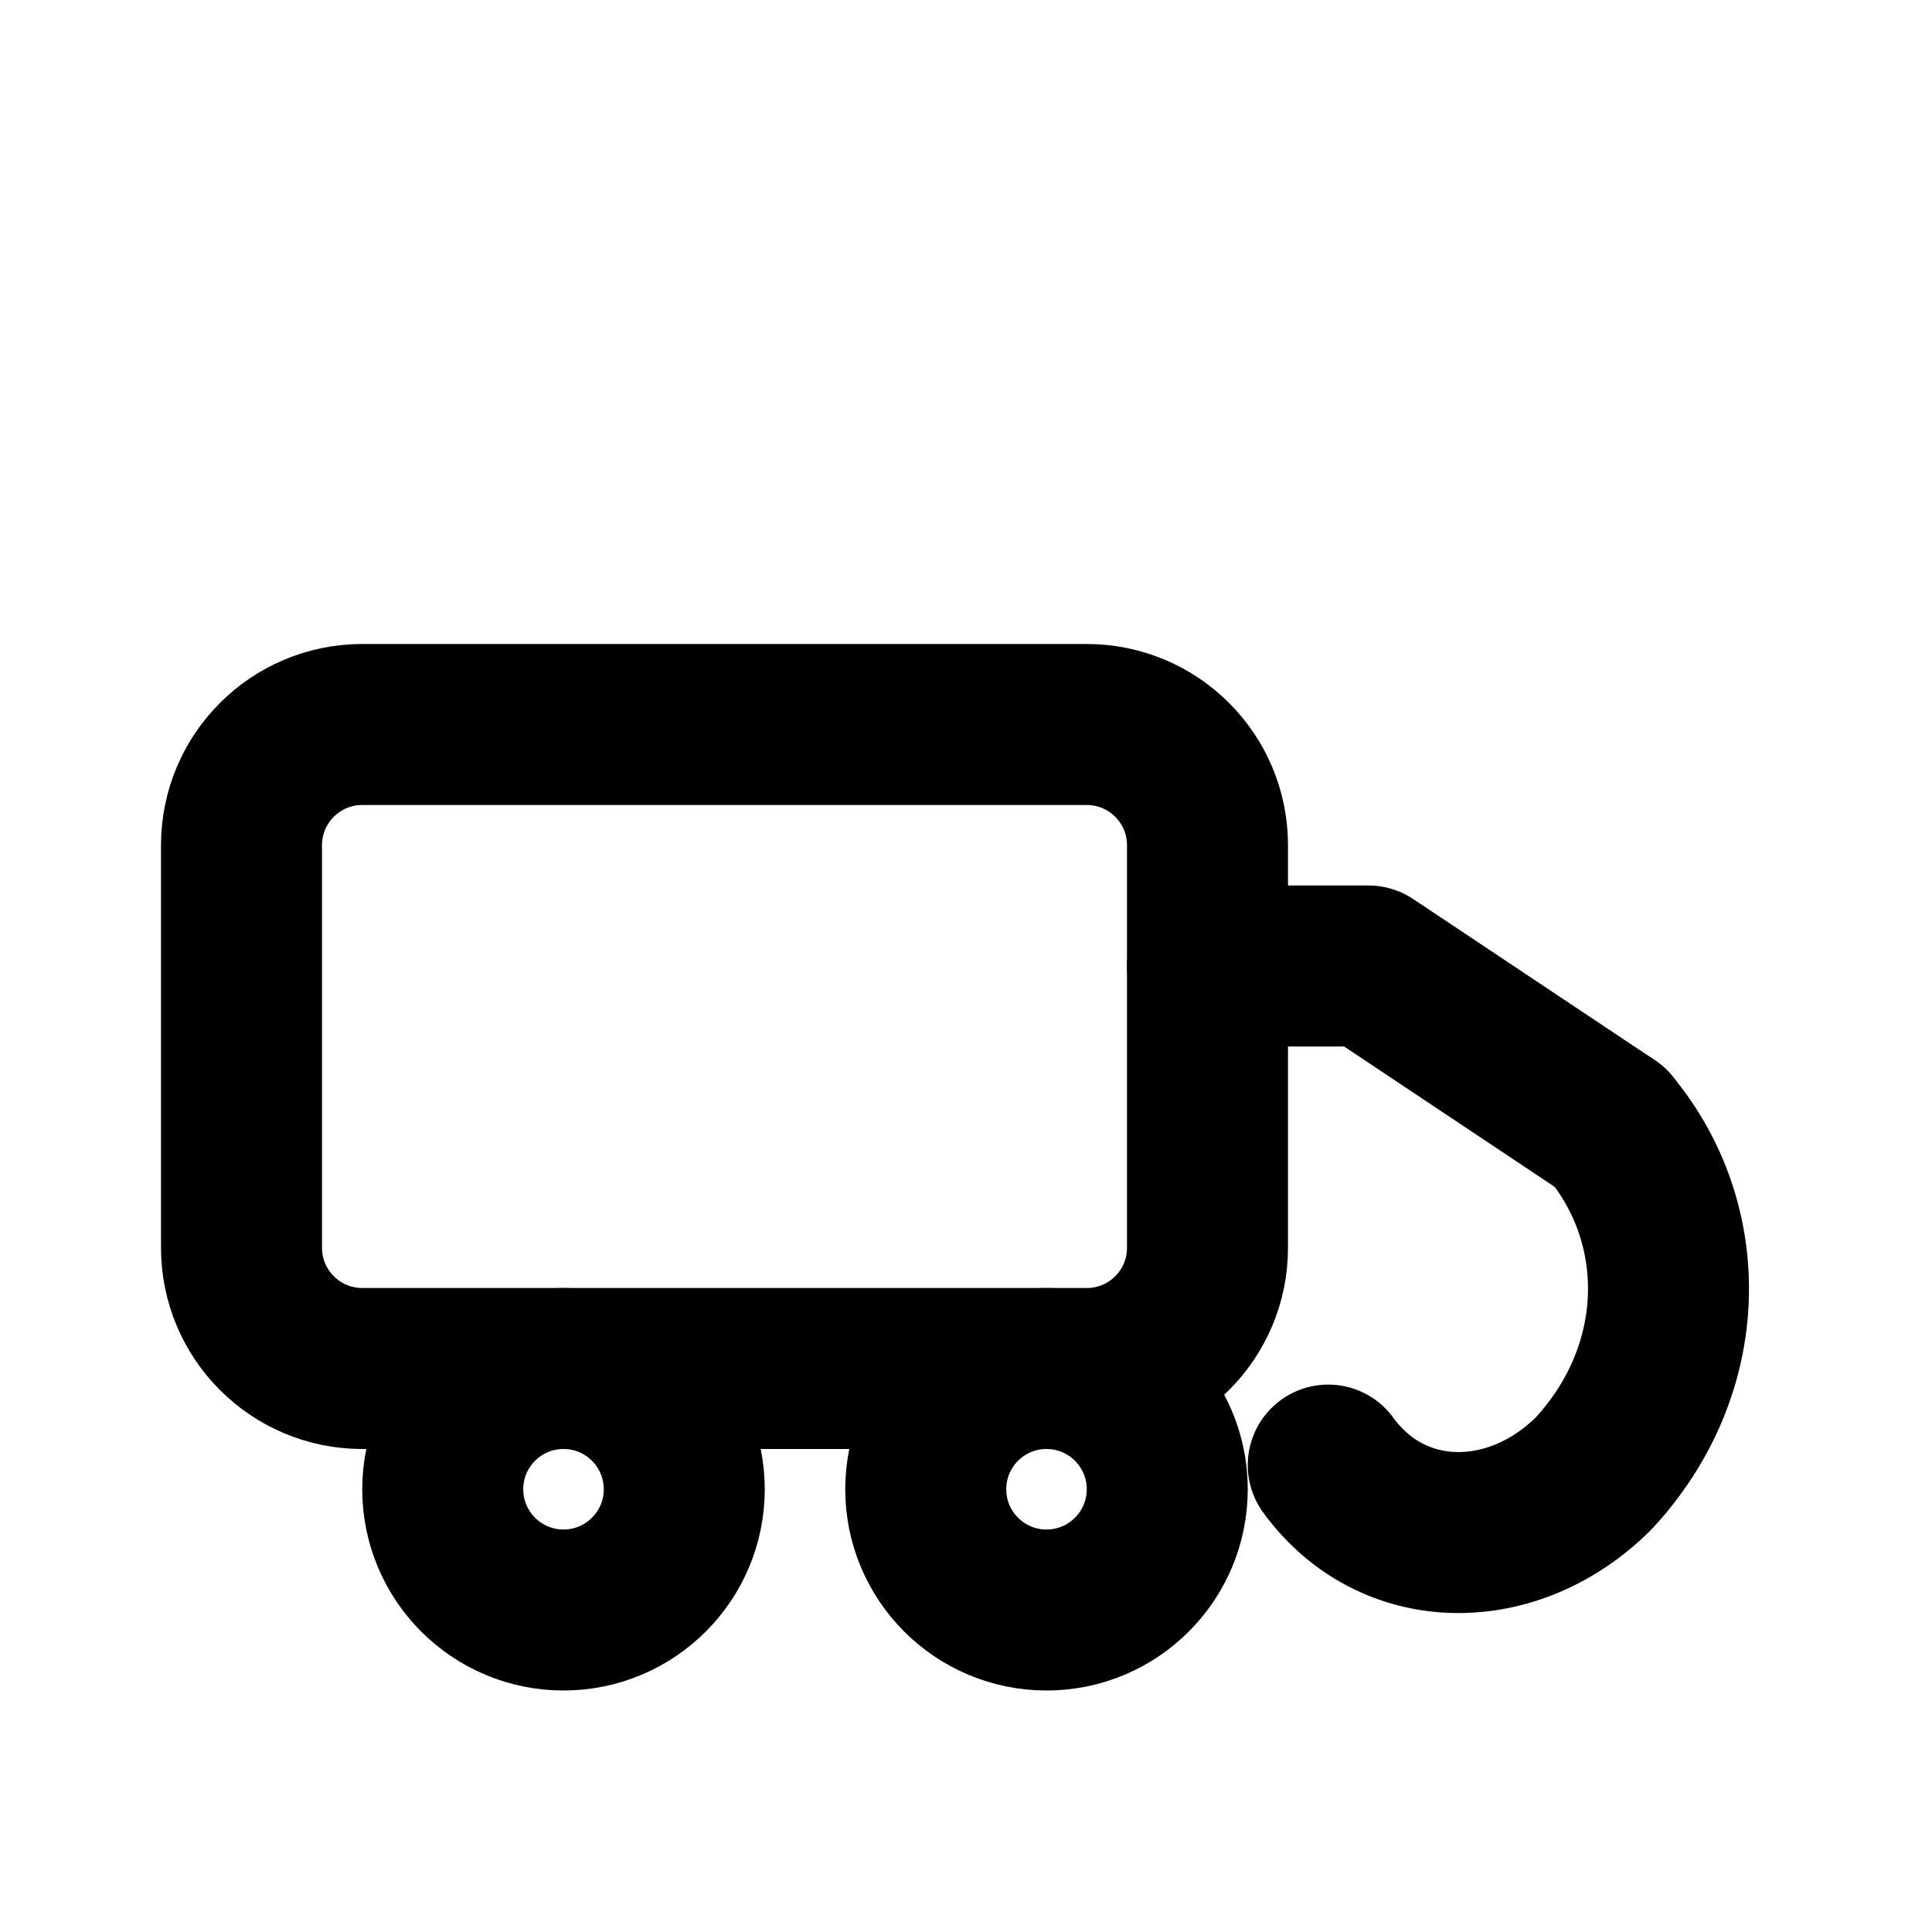
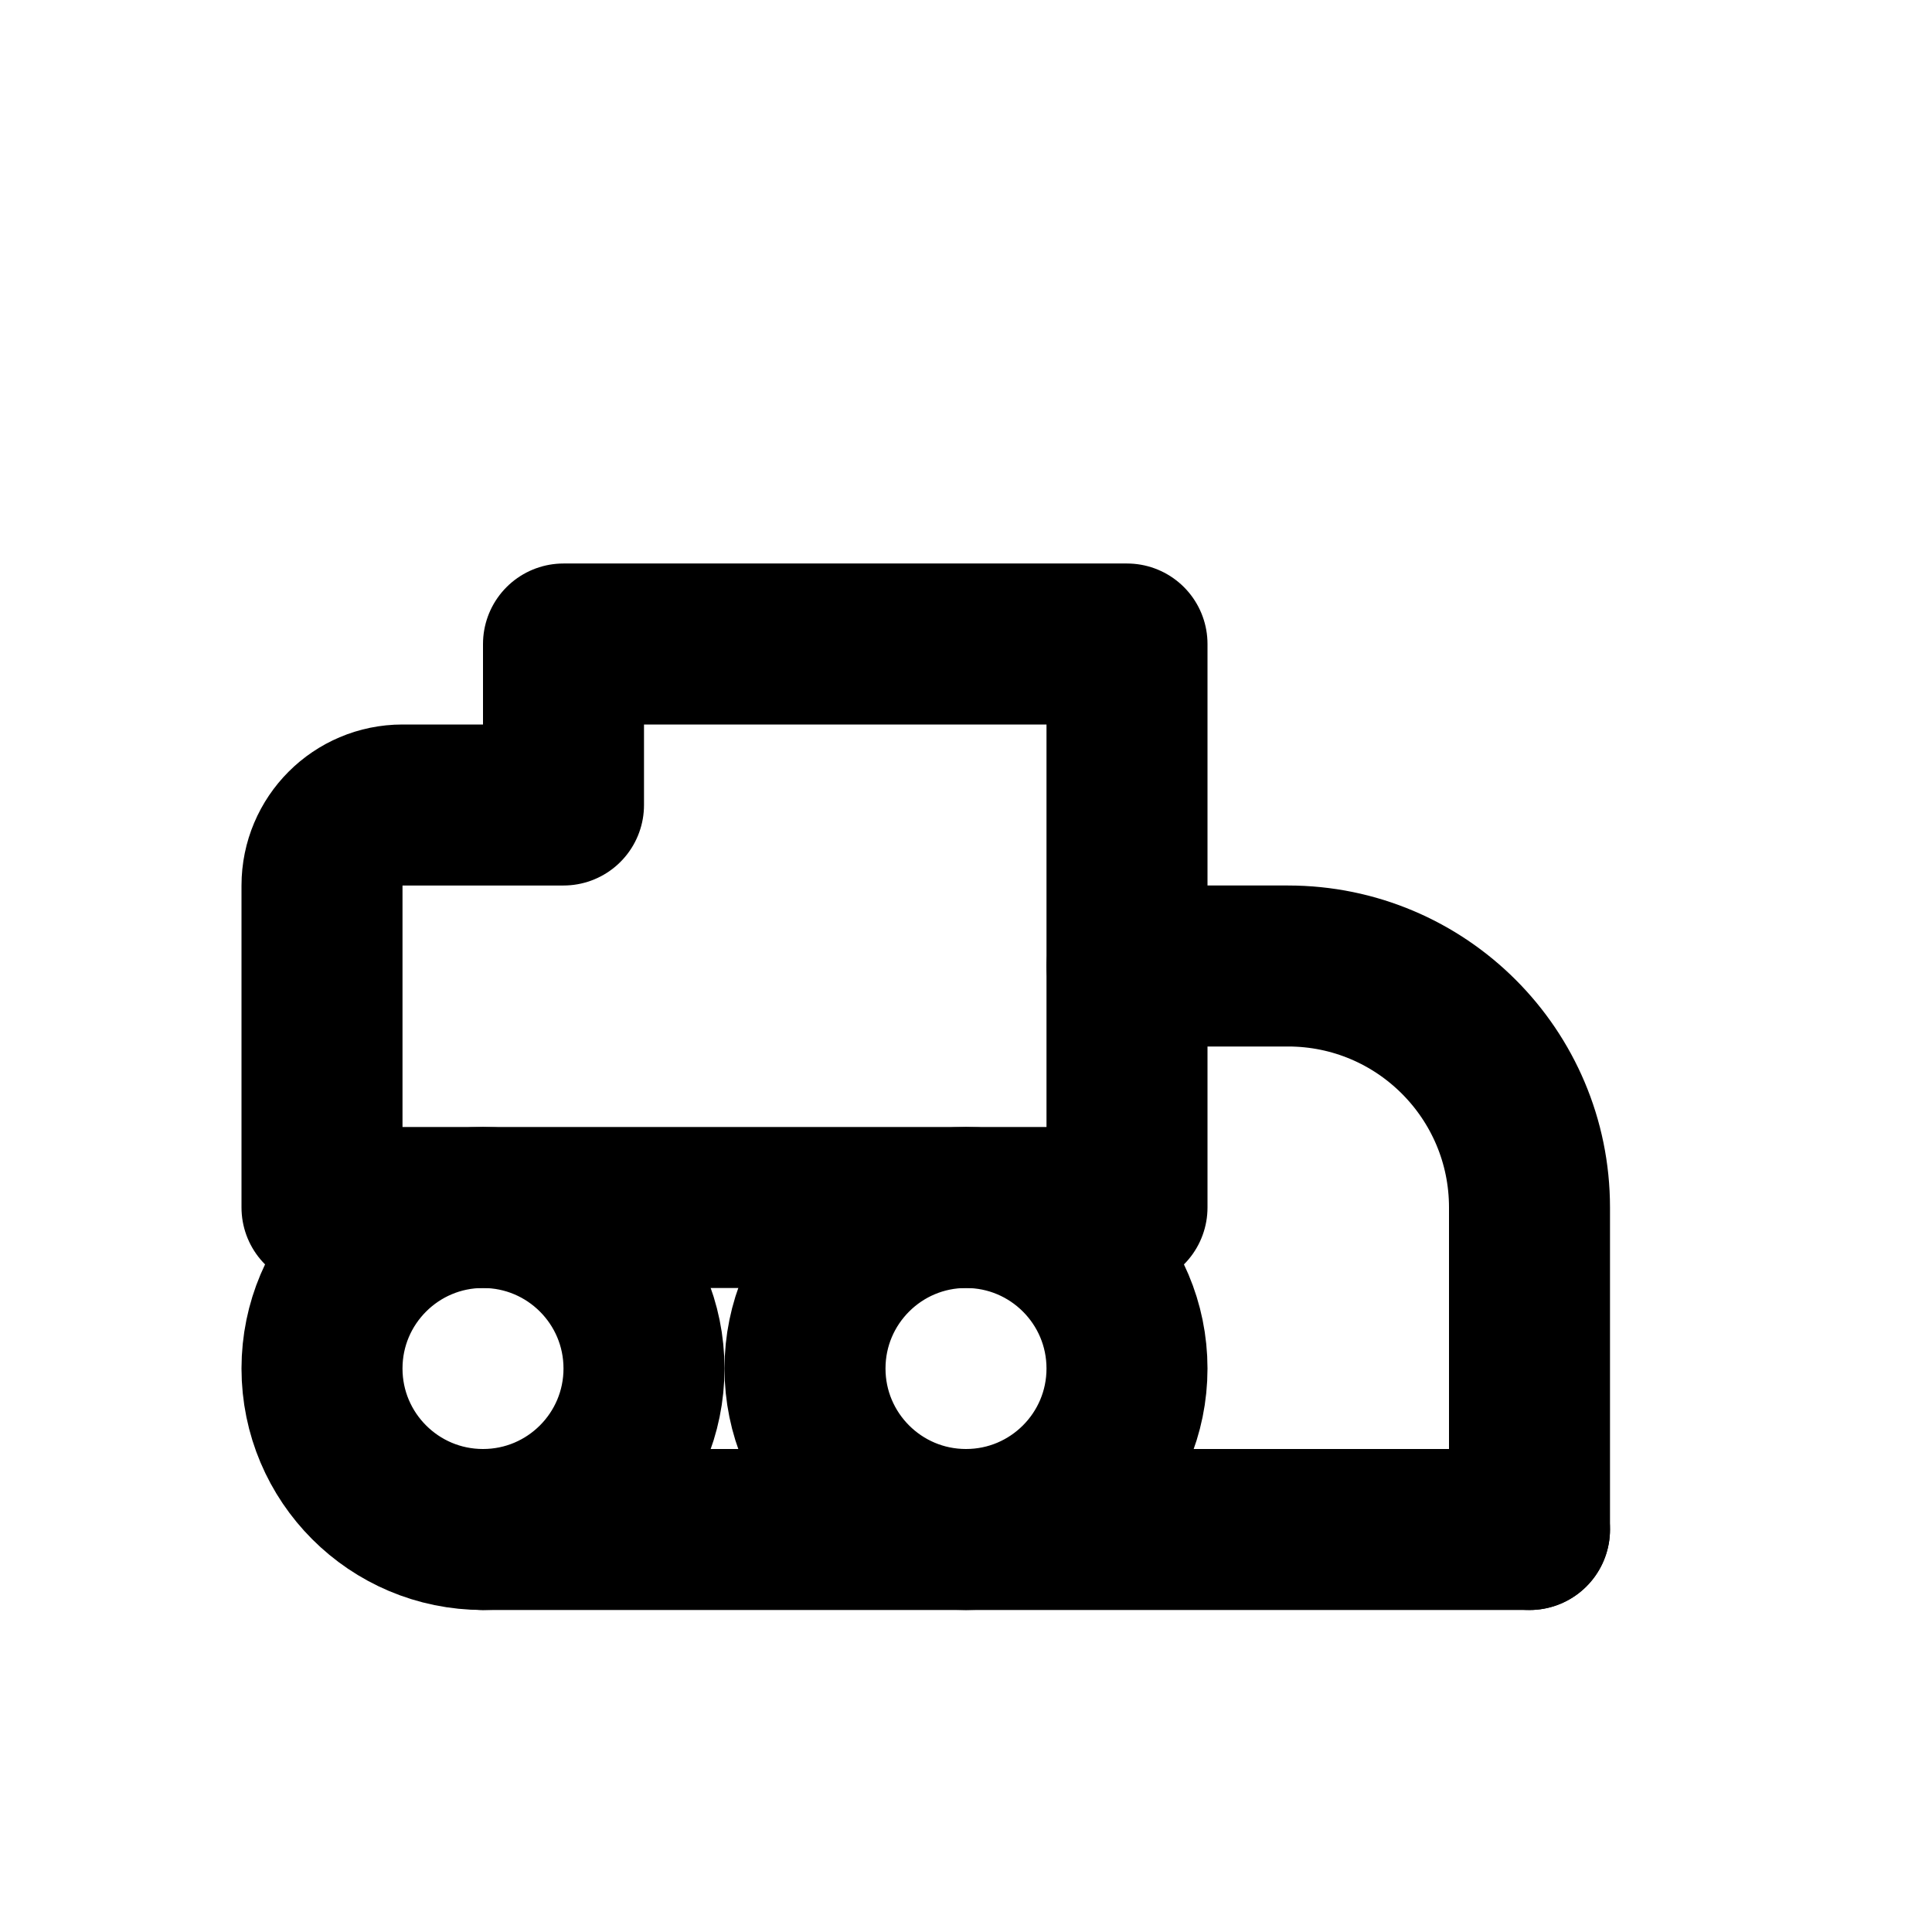
- <svg xmlns="http://www.w3.org/2000/svg" width="24" height="24" viewBox="0 0 24 24" fill="none" stroke="currentColor" stroke-width="2" stroke-linecap="round" stroke-linejoin="round">
-   <rect x="3" y="9" width="12" height="8" rx="1.5" />
-   <circle cx="7" cy="18.5" r="1.5" />
-   <circle cx="13" cy="18.5" r="1.5" />
-   <path d="M15 12h2l3 2" />
-   <path d="M20 14c1 1.2 1 3-.2 4.3-1 1-2.5 1-3.3-.1" />
+ <svg xmlns="http://www.w3.org/2000/svg" width="24" height="24" viewBox="0 0 24 24" fill="none" stroke="currentColor" stroke-width="2" stroke-linecap="round" stroke-linejoin="round" class="icon icon-tabler icons-tabler-outline icon-tabler-spezial">
+   <path stroke="none" d="M0 0h24v24H0z" fill="none" />
+   <path d="M4 17a2 2 0 1 0 4 0a2 2 0 1 0 -4 0" />
+   <path d="M10 17a2 2 0 1 0 4 0a2 2 0 1 0 -4 0" />
+   <path d="M19 19h-13" />
+   <path d="M4 15v-4a1 1 0 0 1 1 -1h2v-2h7v7h-10" />
+   <path d="M14 12h2a3 3 0 0 1 3 3v4" />
</svg>
